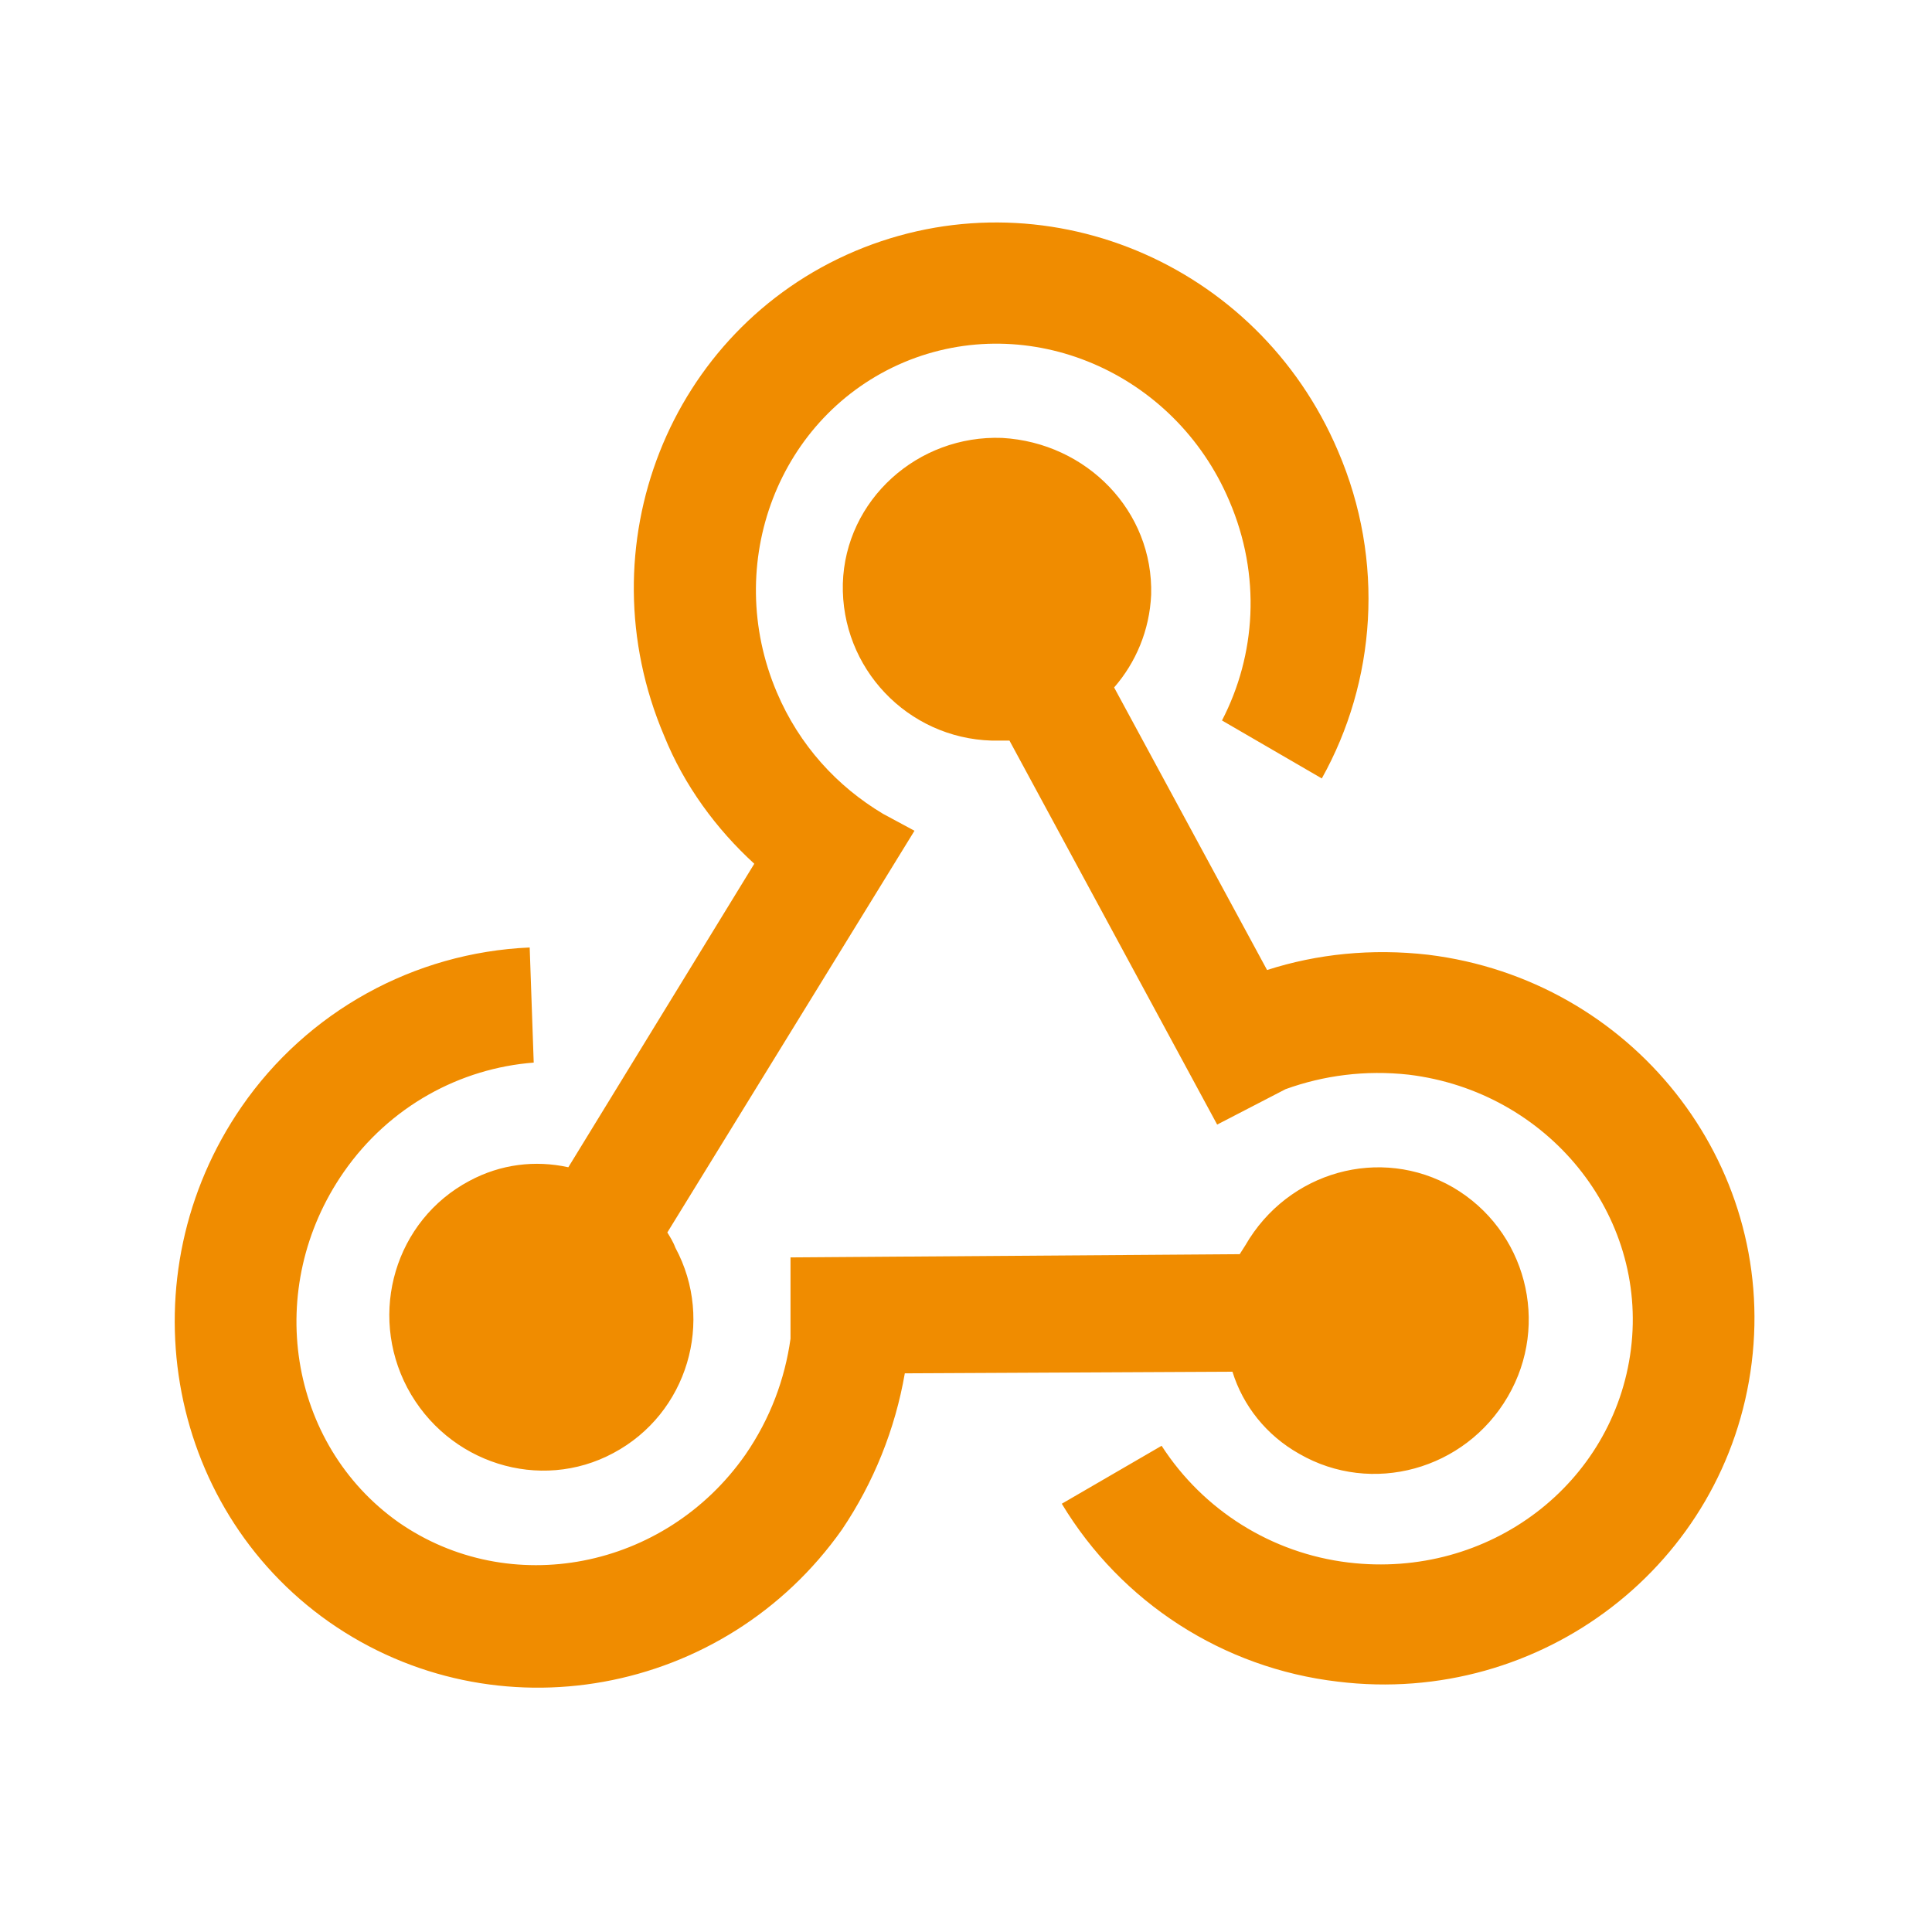
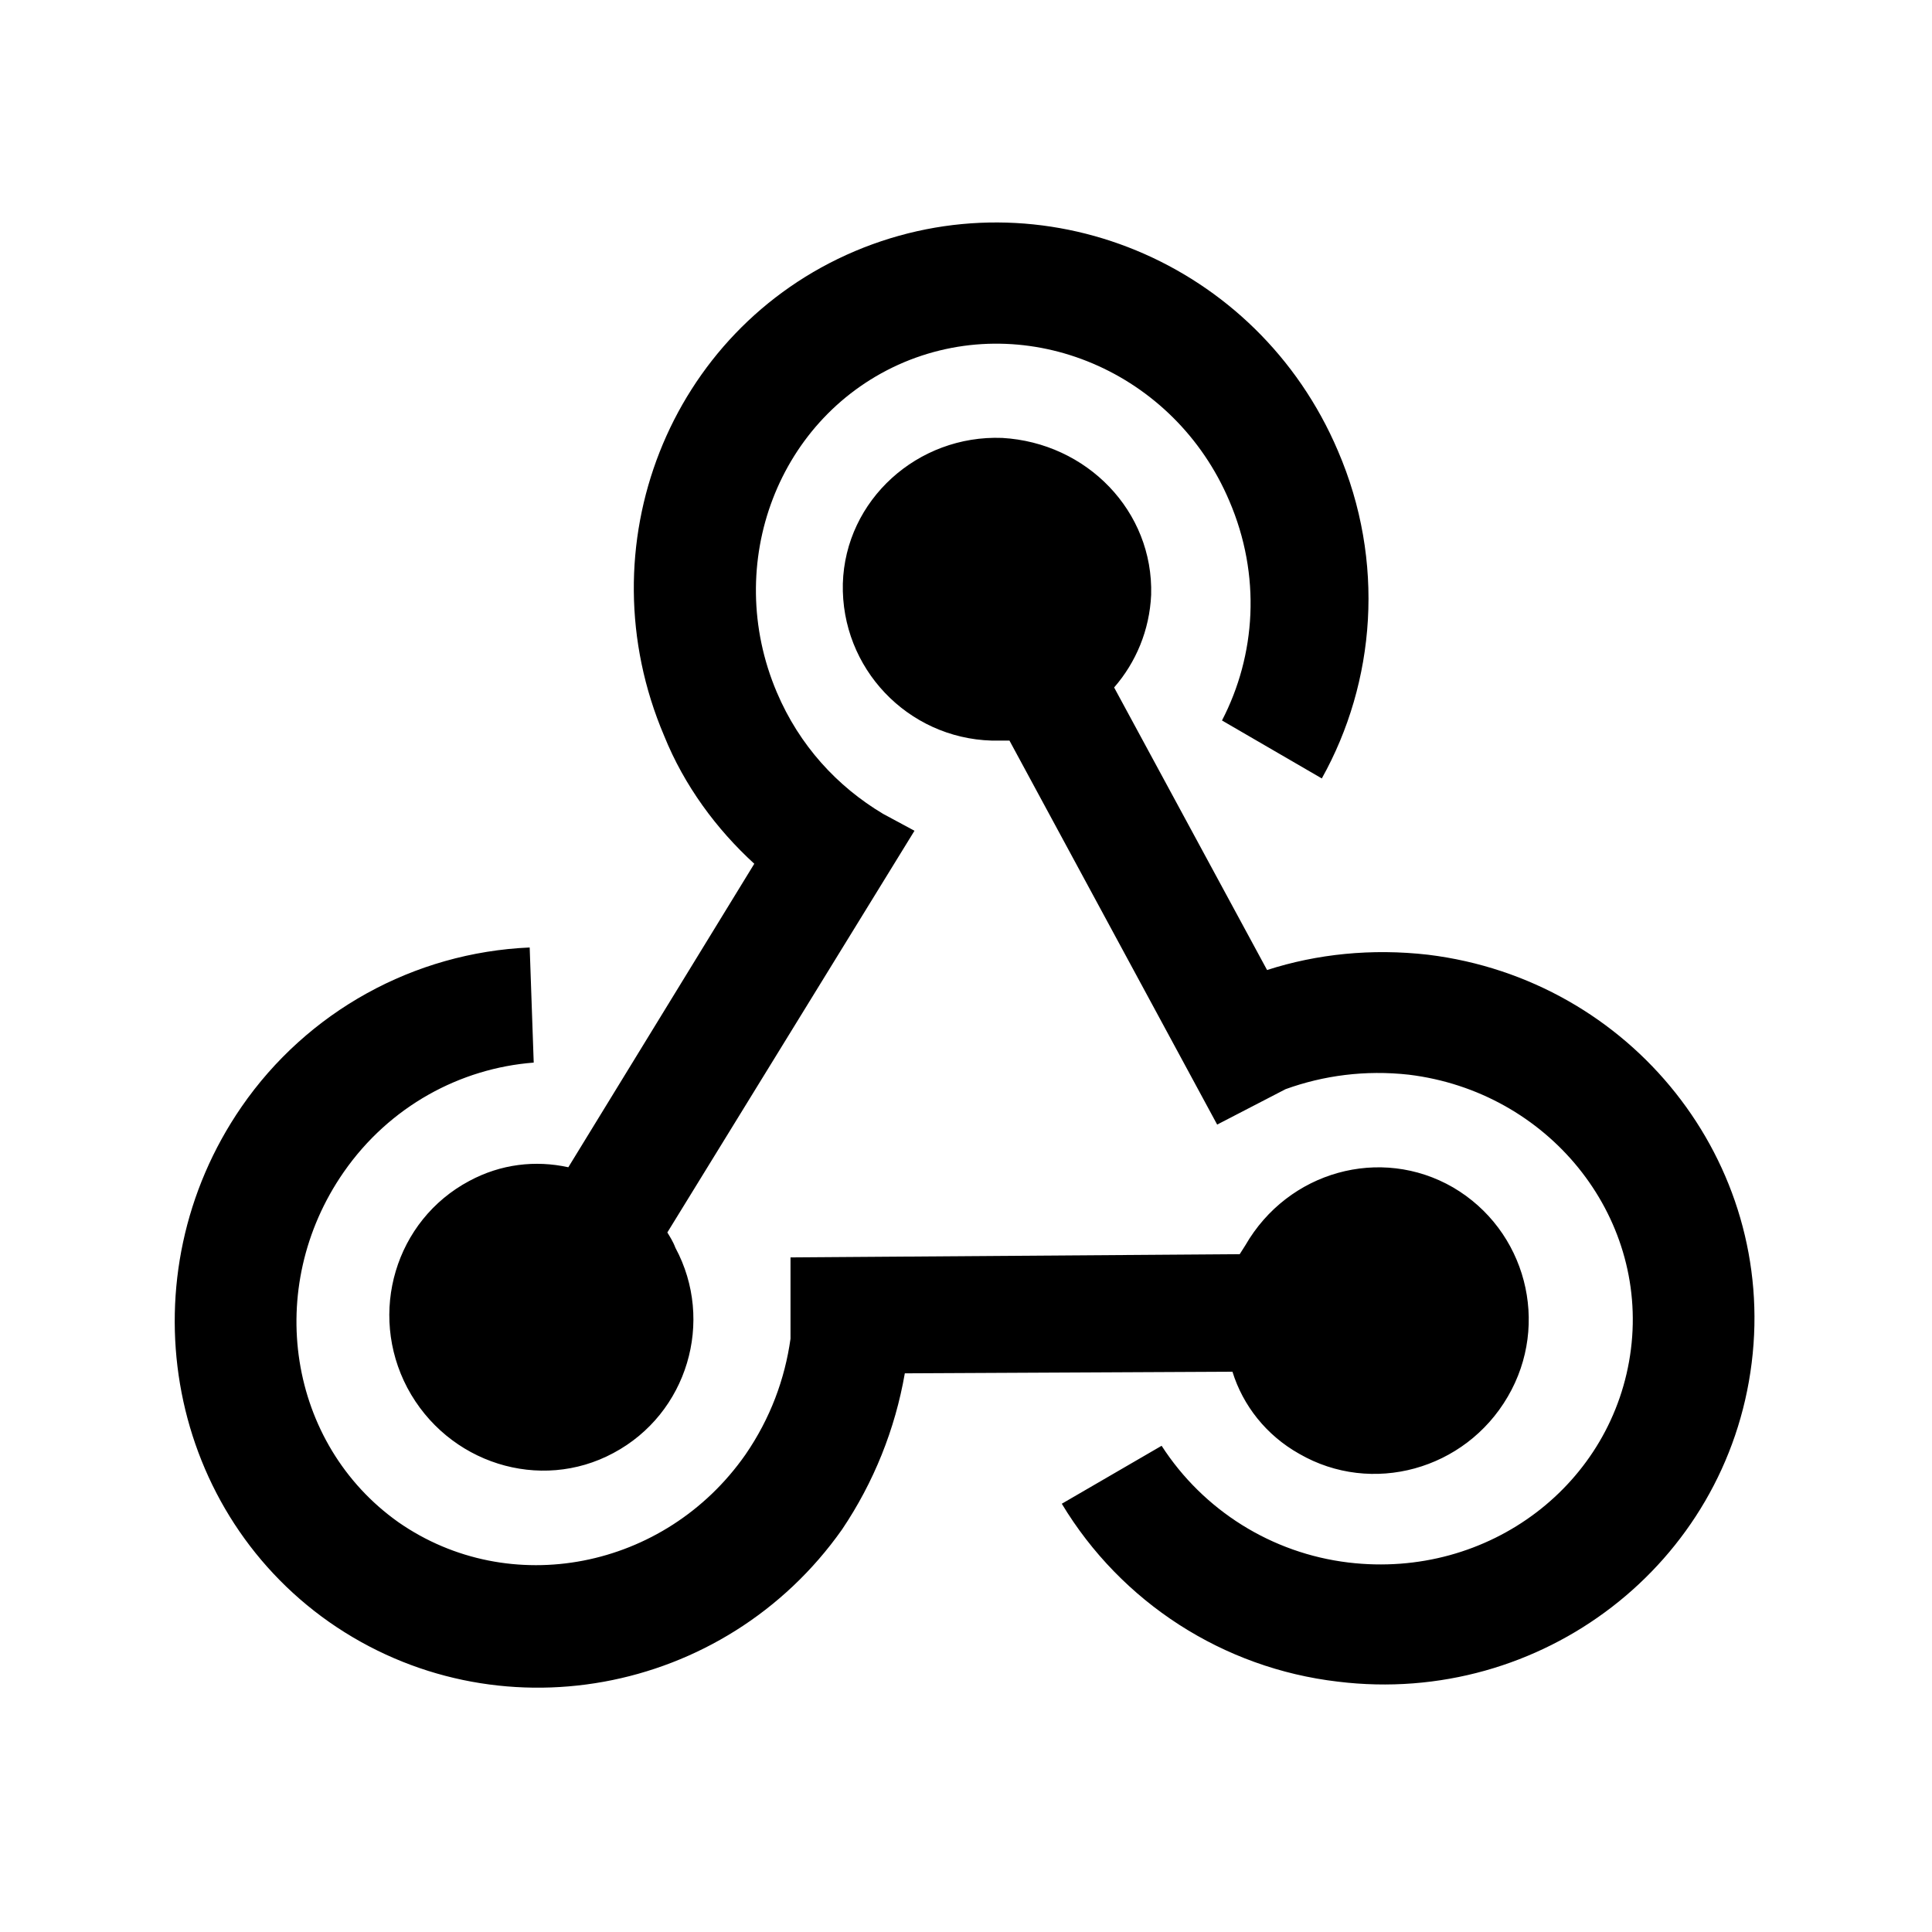
<svg xmlns="http://www.w3.org/2000/svg" width="48" height="48" viewBox="0 0 24 24">
-   <path fill="#f08c00" d="M10.46 19C9 21.07 6.15 21.59 4.09 20.15c-2.05-1.44-2.53-4.31-1.09-6.4a4.59 4.59 0 0 1 3.58-1.98l.05 1.43c-.91.07-1.79.54-2.36 1.36c-1 1.44-.69 3.38.68 4.35c1.38.96 3.31.59 4.31-.84c.31-.45.49-.94.56-1.44v-1.01l5.58-.04l.07-.11c.53-.92 1.68-1.24 2.58-.72a1.9 1.9 0 0 1 .68 2.6c-.53.91-1.69 1.23-2.59.71c-.41-.23-.7-.6-.83-1.02l-4.07.02a5 5 0 0 1-.78 1.94m7.28-7.14c2.53.31 4.33 2.58 4.02 5.07c-.31 2.5-2.61 4.27-5.14 3.96a4.63 4.63 0 0 1-3.43-2.21l1.24-.72a3.22 3.22 0 0 0 2.32 1.45c1.75.21 3.3-.98 3.51-2.65s-1.03-3.2-2.76-3.41c-.54-.06-1.06.01-1.53.18l-.85.44l-2.58-4.77h-.22a1.906 1.906 0 0 1-1.85-1.95c.03-1.04.93-1.85 1.98-1.81c1.05.06 1.88.91 1.85 1.95c-.02.44-.19.84-.46 1.15l1.9 3.51c.62-.2 1.3-.27 2-.19M8.25 9.14c-1-2.35.06-5.04 2.37-6.02c2.32-.98 5 .13 6 2.48c.59 1.37.47 2.87-.2 4.07l-1.24-.72c.42-.81.49-1.8.09-2.73c-.68-1.6-2.49-2.37-4.04-1.72c-1.56.66-2.26 2.5-1.58 4.1c.28.66.75 1.17 1.32 1.51l.39.21l-3.07 4.99c.03.05.07.11.1.19c.49.91.15 2.06-.77 2.55c-.91.49-2.06.13-2.56-.81c-.49-.93-.15-2.08.77-2.57c.39-.21.82-.26 1.23-.17l2.31-3.77c-.47-.43-.87-.97-1.12-1.59" />
+   <path fill="currentColor" d="M10.46 19C9 21.07 6.15 21.59 4.09 20.15c-2.05-1.44-2.53-4.31-1.09-6.4a4.59 4.59 0 0 1 3.58-1.98l.05 1.43c-.91.07-1.79.54-2.36 1.36c-1 1.44-.69 3.38.68 4.35c1.38.96 3.31.59 4.31-.84c.31-.45.49-.94.56-1.44v-1.01l5.58-.04l.07-.11c.53-.92 1.68-1.24 2.58-.72a1.9 1.9 0 0 1 .68 2.6c-.53.91-1.69 1.23-2.59.71c-.41-.23-.7-.6-.83-1.02l-4.07.02a5 5 0 0 1-.78 1.94m7.28-7.14c2.53.31 4.33 2.58 4.02 5.07c-.31 2.5-2.61 4.27-5.14 3.96a4.63 4.63 0 0 1-3.43-2.21l1.24-.72a3.22 3.22 0 0 0 2.32 1.45c1.75.21 3.3-.98 3.51-2.65s-1.03-3.2-2.76-3.41c-.54-.06-1.06.01-1.53.18l-.85.44l-2.58-4.77h-.22a1.906 1.906 0 0 1-1.85-1.95c.03-1.04.93-1.85 1.98-1.81c1.05.06 1.88.91 1.85 1.95c-.02.44-.19.84-.46 1.15l1.9 3.51c.62-.2 1.3-.27 2-.19M8.25 9.14c-1-2.35.06-5.04 2.37-6.02c2.32-.98 5 .13 6 2.48c.59 1.37.47 2.87-.2 4.07l-1.24-.72c.42-.81.49-1.8.09-2.73c-.68-1.6-2.49-2.37-4.04-1.72c-1.56.66-2.26 2.5-1.58 4.1c.28.66.75 1.17 1.32 1.51l.39.21l-3.07 4.99c.03.05.07.11.1.19c.49.91.15 2.06-.77 2.55c-.91.49-2.06.13-2.56-.81c-.49-.93-.15-2.08.77-2.57c.39-.21.82-.26 1.23-.17l2.31-3.77c-.47-.43-.87-.97-1.12-1.59" />
</svg>
